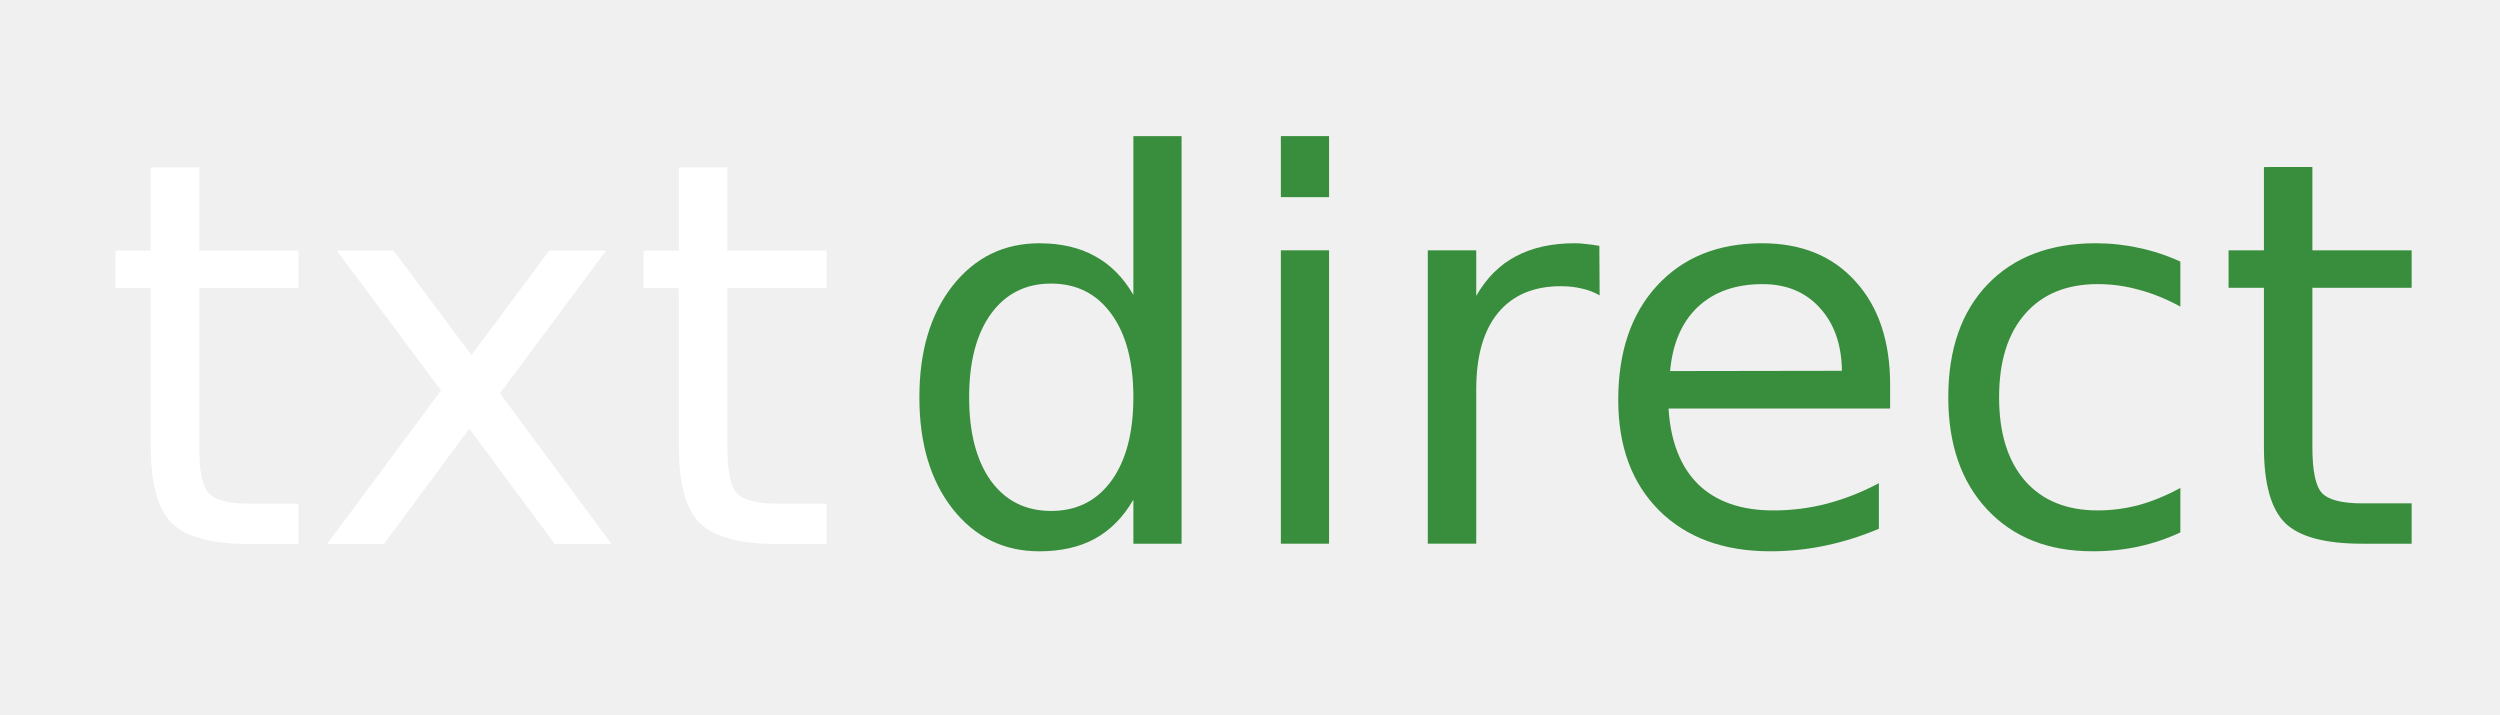
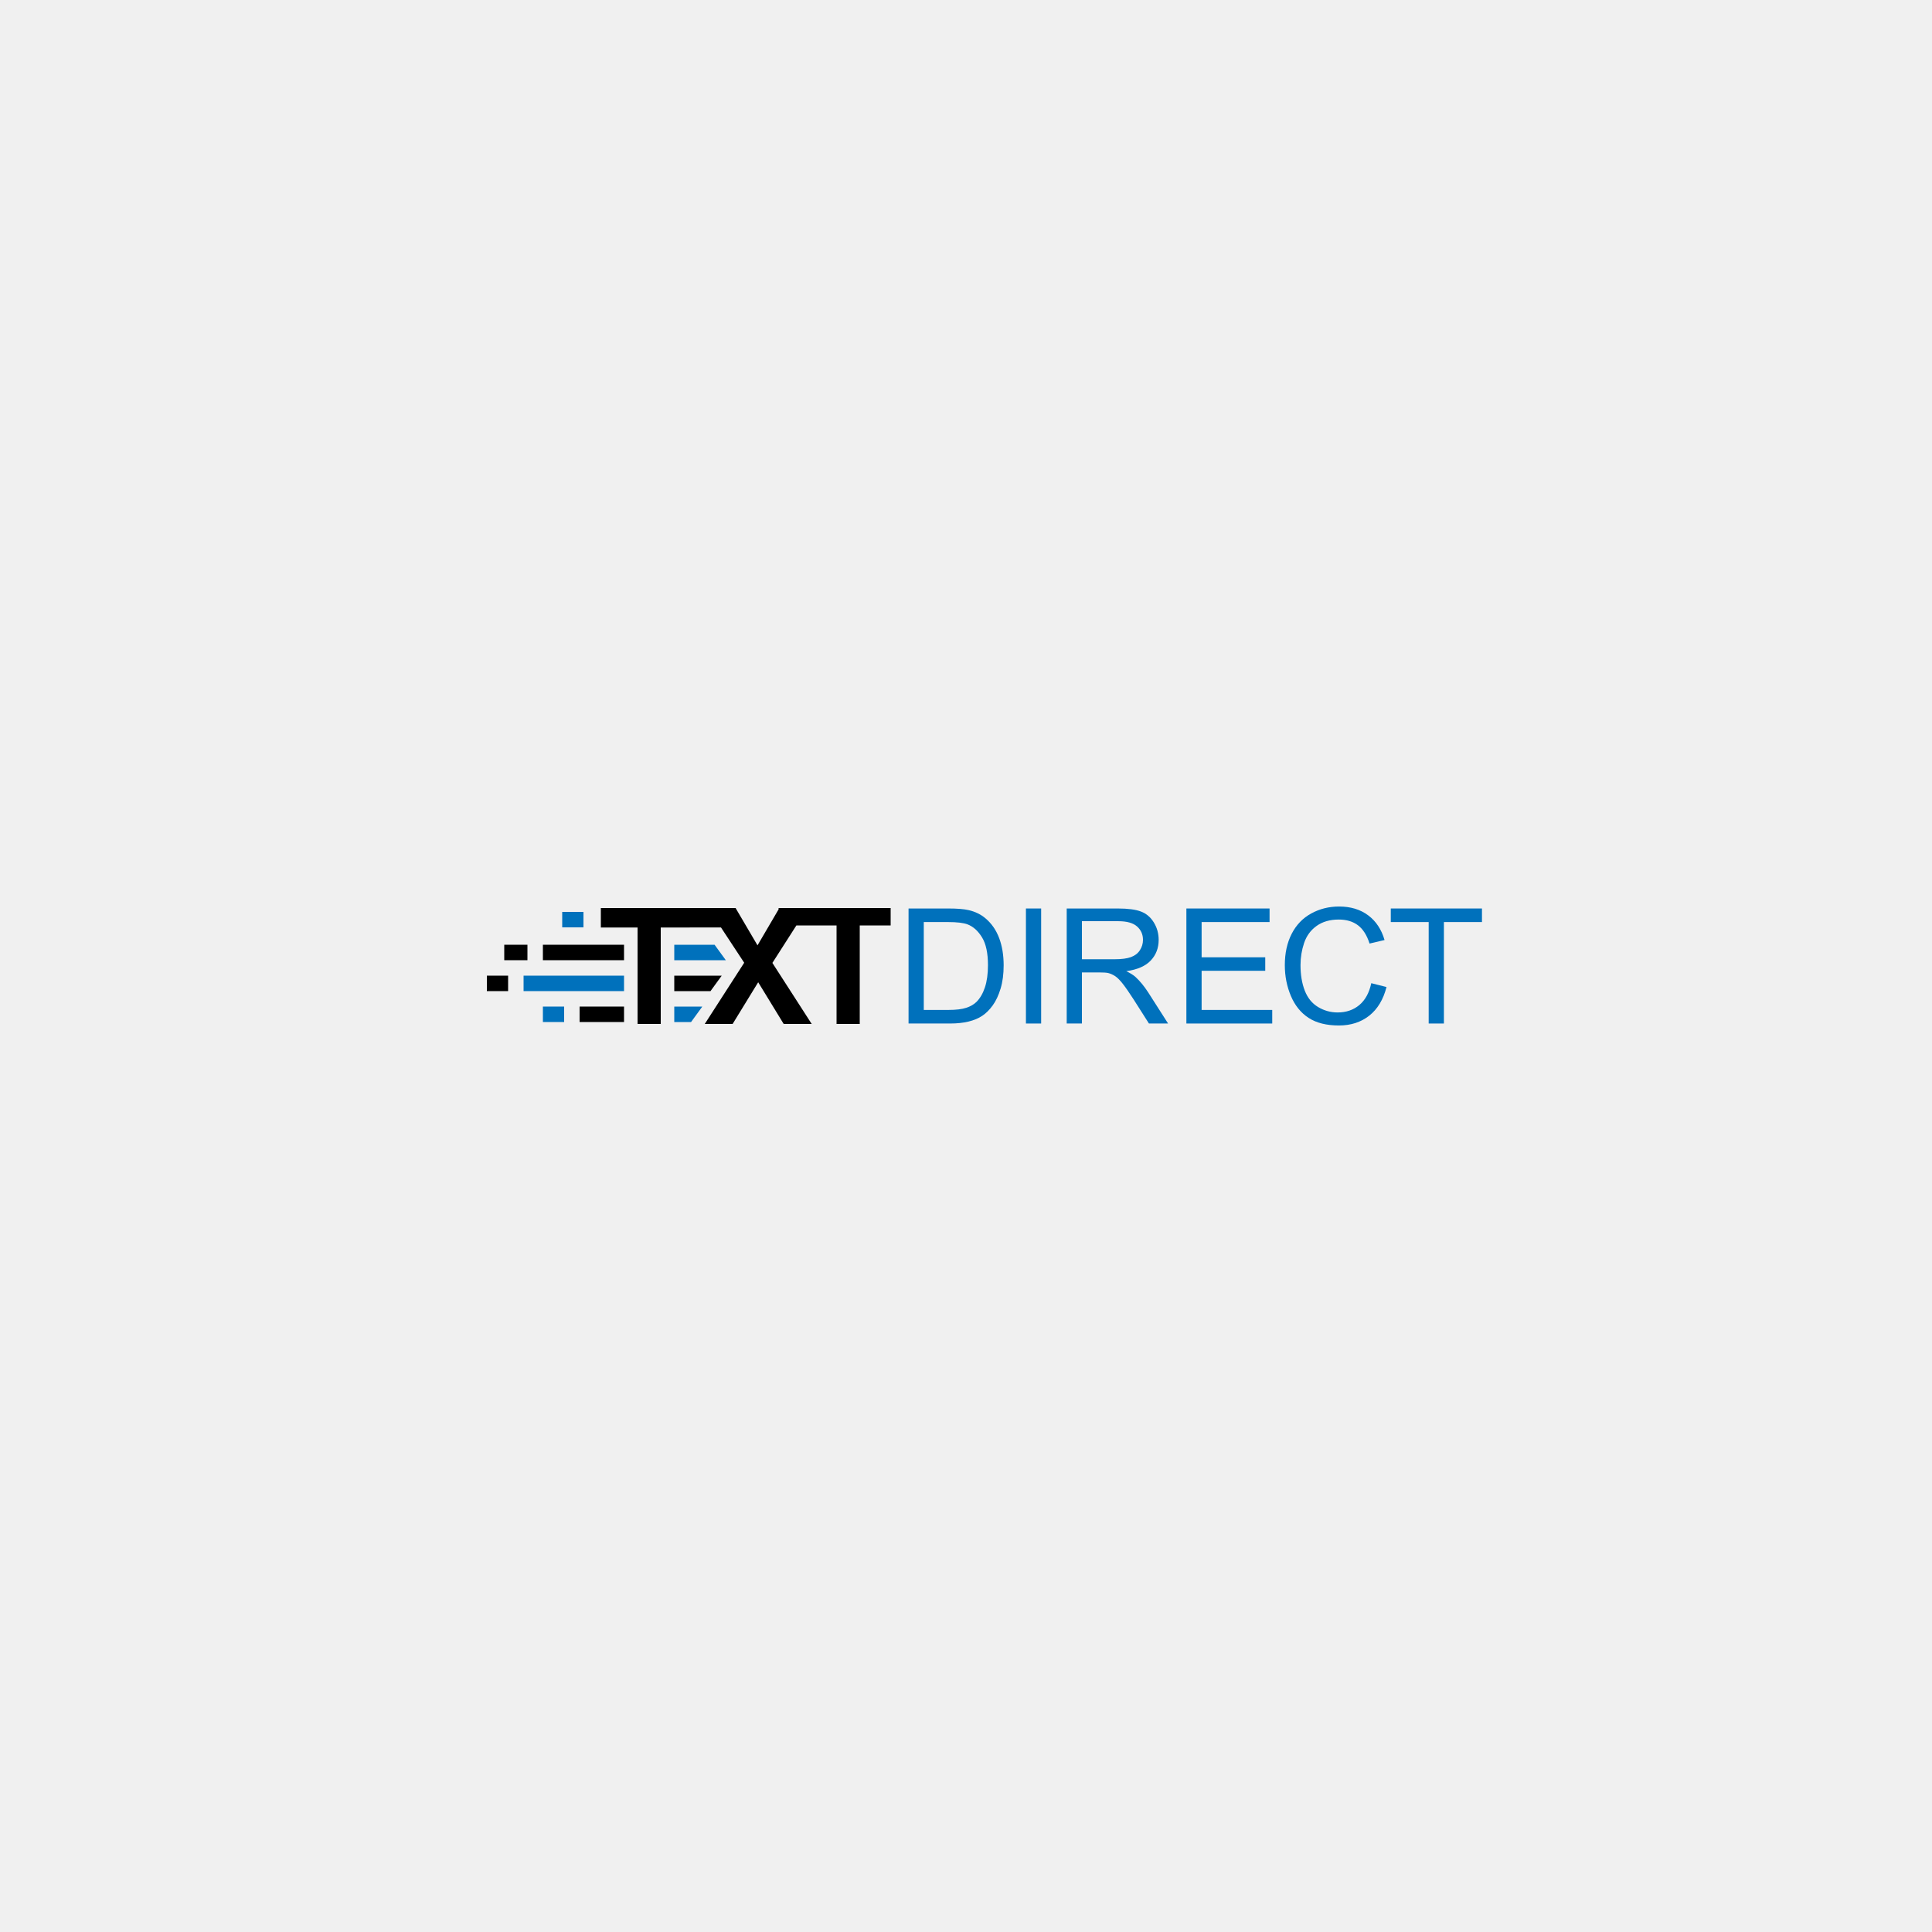
- <svg xmlns="http://www.w3.org/2000/svg" id="svg8" version="1.1" viewBox="0 0 74.083 21.167" height="80" width="280">
-   <defs id="defs2" />
-   <g transform="translate(0,-275.8333)" id="layer1">
-     <g aria-label="txt" transform="matrix(0.3974302,0,0,0.3974302,-2.614389,268.9723)" style="font-style:normal;font-weight:normal;font-size:40px;line-height:125%;font-family:Sans;letter-spacing:0px;word-spacing:0px;fill:#000000;fill-opacity:1;stroke:none;stroke-width:1px;stroke-linecap:butt;stroke-linejoin:miter;stroke-opacity:1" id="flowRoot815">
-       <path d="m 21.434,29.738 v 6.211 h 7.402 v 2.793 h -7.402 v 11.875 q 0,2.676 0.723,3.438 0.742,0.762 2.988,0.762 h 3.691 v 3.008 h -3.691 q -4.16,0 -5.742,-1.543 -1.582,-1.562 -1.582,-5.664 v -11.875 h -2.637 v -2.793 h 2.637 v -6.211 z" style="fill:#ffffff;fill-opacity:1" id="path889" />
-       <path d="M 51.766,35.949 43.855,46.594 52.176,57.824 H 47.938 l -6.367,-8.594 -6.367,8.594 H 30.965 L 39.461,46.379 31.688,35.949 h 4.238 l 5.801,7.793 5.801,-7.793 z" style="fill:#ffffff;fill-opacity:1" id="path891" />
-       <path d="m 60.809,29.738 v 6.211 h 7.402 v 2.793 h -7.402 v 11.875 q 0,2.676 0.723,3.438 0.742,0.762 2.988,0.762 h 3.691 v 3.008 h -3.691 q -4.16,0 -5.742,-1.543 -1.582,-1.562 -1.582,-5.664 v -11.875 h -2.637 v -2.793 h 2.637 v -6.211 z" style="fill:#ffffff;fill-opacity:1" id="path893" />
-     </g>
-     <g aria-label="direct" transform="matrix(0.3974302,0,0,0.3974302,20.75923,268.964)" style="font-style:normal;font-weight:normal;font-size:40px;line-height:125%;font-family:Sans;letter-spacing:0px;word-spacing:0px;fill:#536dfe;fill-opacity:1;stroke:none;stroke-width:1px;stroke-linecap:butt;stroke-linejoin:miter;stroke-opacity:1" id="flowRoot815-3">
-       <path d="M 32.273,39.27 V 27.434 h 3.594 v 30.391 h -3.594 v -3.281 q -1.133,1.953 -2.871,2.91 -1.719,0.938 -4.141,0.938 -3.965,0 -6.465,-3.164 -2.48,-3.164 -2.48,-8.32 0,-5.156 2.48,-8.32 2.5,-3.164 6.465,-3.164 2.422,0 4.141,0.957 1.738,0.938 2.871,2.891 z M 20.027,46.906 q 0,3.965 1.621,6.23 1.641,2.246 4.492,2.246 2.852,0 4.492,-2.246 1.641,-2.266 1.641,-6.23 0,-3.965 -1.641,-6.211 -1.641,-2.266 -4.492,-2.266 -2.852,0 -4.492,2.266 -1.621,2.246 -1.621,6.211 z" style="opacity:1;fill:#388e3c;fill-opacity:1" id="path876" />
-       <path d="m 43.27,35.949 h 3.594 v 21.875 h -3.594 z m 0,-8.516 h 3.594 v 4.551 h -3.594 z" style="opacity:1;fill:#388e3c;fill-opacity:1" id="path878" />
-       <path d="M 67.039,39.309 Q 66.434,38.957 65.711,38.801 65.008,38.625 64.148,38.625 q -3.047,0 -4.688,1.992 -1.621,1.973 -1.621,5.684 v 11.523 h -3.613 v -21.875 h 3.613 v 3.398 q 1.133,-1.992 2.949,-2.949 1.816,-0.977 4.414,-0.977 0.371,0 0.82,0.059 0.449,0.039 0.996,0.137 z" style="opacity:1;fill:#388e3c;fill-opacity:1" id="path880" />
-       <path d="m 88.699,45.988 v 1.758 H 72.176 q 0.234,3.711 2.227,5.664 2.012,1.934 5.586,1.934 2.07,0 4.004,-0.508 1.953,-0.508 3.867,-1.523 v 3.398 q -1.934,0.82 -3.965,1.25 -2.031,0.43 -4.121,0.43 -5.234,0 -8.301,-3.047 -3.047,-3.047 -3.047,-8.242 0,-5.371 2.891,-8.516 2.91,-3.164 7.832,-3.164 4.414,0 6.973,2.852 2.578,2.832 2.578,7.715 z m -3.594,-1.055 Q 85.066,41.984 83.445,40.227 81.844,38.469 79.188,38.469 q -3.008,0 -4.824,1.699 -1.797,1.699 -2.07,4.785 z" style="opacity:1;fill:#388e3c;fill-opacity:1" id="path882" />
-       <path d="m 110.34,36.789 v 3.359 q -1.523,-0.84 -3.066,-1.25 -1.523,-0.43 -3.086,-0.43 -3.496,0 -5.43,2.227 -1.934,2.207 -1.934,6.211 0,4.004 1.934,6.23 1.934,2.207 5.43,2.207 1.562,0 3.086,-0.41 1.543,-0.43 3.066,-1.27 v 3.32 q -1.504,0.703 -3.125,1.055 -1.602,0.352 -3.418,0.352 -4.941,0 -7.852,-3.105 -2.91,-3.105 -2.91,-8.379 0,-5.352 2.93,-8.418 2.949,-3.066 8.066,-3.066 1.66,0 3.242,0.352 1.582,0.332 3.066,1.016 z" style="opacity:1;fill:#388e3c;fill-opacity:1" id="path884" />
-       <path d="m 120.184,29.738 v 6.211 h 7.402 v 2.793 h -7.402 v 11.875 q 0,2.676 0.723,3.438 0.742,0.762 2.988,0.762 h 3.691 v 3.008 h -3.691 q -4.16,0 -5.742,-1.543 -1.582,-1.562 -1.582,-5.664 v -11.875 h -2.637 v -2.793 h 2.637 v -6.211 z" style="opacity:1;fill:#388e3c;fill-opacity:1" id="path886" />
-     </g>
-     <flowRoot xml:space="preserve" id="flowRoot840" style="fill:black;stroke:none;stroke-opacity:1;stroke-width:1px;stroke-linejoin:miter;stroke-linecap:butt;fill-opacity:1;font-family:Sans;font-style:normal;font-weight:normal;font-size:40px;line-height:125%;letter-spacing:0px;word-spacing:0px">
-       <flowRegion id="flowRegion842">
-         <rect id="rect844" width="490" height="269.294" x="-104.588" y="-92.118" />
-       </flowRegion>
-       <flowPara id="flowPara846" />
-     </flowRoot>
-     <flowRoot xml:space="preserve" id="flowRoot868" style="fill:black;stroke:none;stroke-opacity:1;stroke-width:1px;stroke-linejoin:miter;stroke-linecap:butt;fill-opacity:1;font-family:Sans;font-style:normal;font-weight:normal;font-size:40px;line-height:125%;letter-spacing:0px;word-spacing:0px">
-       <flowRegion id="flowRegion870">
-         <rect id="rect872" width="680.235" height="354.941" x="-180.353" y="-183.529" />
-       </flowRegion>
-       <flowPara id="flowPara874" />
-     </flowRoot>
-   </g>
+ <svg xmlns="http://www.w3.org/2000/svg" version="1.1" id="Layer_1" x="0px" y="0px" width="1000px" height="1000px" viewBox="0 0 1000 1000" enable-background="new 0 0 1000 1000" xml:space="preserve">
+   <rect x="291" y="472" fill="#0071BC" width="11" height="8" />
+   <rect x="261" y="489" width="12" height="8" />
+   <rect x="252" y="505" width="11" height="8" />
+   <rect x="281" y="521" fill="#0071BC" width="11" height="8" />
+   <rect x="300" y="521" width="23" height="8" />
+   <rect x="271" y="505" fill="#0071BC" width="52" height="8" />
+   <rect x="281" y="489" width="42" height="8" />
+   <polygon fill="#0071BC" points="363.516,521 349,521 349,529 357.697,529 " />
+   <polygon points="373.567,505 349,505 349,513 367.749,513 " />
+   <polygon fill="#0071BC" points="369.864,489 349,489 349,497 375.683,497 " />
+   <path fill="#0071BC" d="M470.266,529.769v-59.536h20.512c4.628,0,8.164,0.282,10.6,0.851c3.41,0.786,6.322,2.209,8.73,4.265  c3.141,2.654,5.49,6.044,7.047,10.174c1.557,4.129,2.336,8.848,2.336,14.153c0,4.521-0.527,8.53-1.586,12.022  c-1.055,3.491-2.408,6.383-4.061,8.67c-1.652,2.289-3.459,4.088-5.422,5.4c-1.963,1.315-4.33,2.31-7.107,2.986  c-2.775,0.678-5.963,1.015-9.564,1.015H470.266z M478.145,522.744h12.712c3.926,0,7.007-0.368,9.241-1.097  c2.23-0.732,4.012-1.761,5.342-3.088c1.867-1.868,3.32-4.38,4.365-7.535c1.041-3.15,1.563-6.978,1.563-11.472  c0-6.227-1.021-11.013-3.066-14.356c-2.043-3.344-4.527-5.584-7.453-6.722c-2.111-0.811-5.51-1.218-10.194-1.218h-12.509V522.744z" />
+   <path fill="#0071BC" d="M531.018,529.769v-59.536h7.879v59.536H531.018z" />
+   <path fill="#0071BC" d="M552.127,529.769v-59.536h26.4c5.305,0,9.34,0.533,12.1,1.603c2.762,1.069,4.967,2.959,6.619,5.665  c1.652,2.709,2.479,5.7,2.479,8.977c0,4.221-1.367,7.783-4.1,10.68c-2.736,2.898-6.961,4.738-12.674,5.525  c2.086,1.001,3.67,1.989,4.754,2.962c2.301,2.112,4.479,4.754,6.537,7.921l10.355,16.204h-9.91l-7.877-12.388  c-2.301-3.572-4.199-6.306-5.686-8.203c-1.49-1.895-2.824-3.22-4.002-3.98c-1.176-0.757-2.375-1.283-3.594-1.582  c-0.895-0.189-2.355-0.285-4.385-0.285h-9.139v26.438H552.127z M560.006,496.506h16.936c3.6,0,6.416-0.371,8.449-1.115  c2.027-0.746,3.572-1.936,4.627-3.574c1.057-1.639,1.586-3.418,1.586-5.34c0-2.815-1.023-5.131-3.068-6.945  c-2.043-1.813-5.271-2.723-9.688-2.723h-18.842V496.506z" />
+   <path fill="#0071BC" d="M614.072,529.769v-59.536h43.051v7.024h-35.17v18.235h32.936v6.984h-32.936v20.268h36.551v7.024H614.072z" />
+   <path fill="#0071BC" d="M709.777,508.895l7.879,1.989c-1.652,6.472-4.625,11.405-8.916,14.804  c-4.293,3.398-9.537,5.098-15.736,5.098c-6.418,0-11.637-1.309-15.656-3.92c-4.02-2.613-7.08-6.396-9.18-11.352  c-2.098-4.955-3.146-10.275-3.146-15.961c0-6.199,1.184-11.607,3.553-16.224s5.742-8.125,10.113-10.52  c4.373-2.396,9.184-3.595,14.436-3.595c5.957,0,10.967,1.518,15.029,4.551c4.063,3.031,6.891,7.296,8.488,12.792l-7.758,1.827  c-1.381-4.33-3.385-7.486-6.01-9.464c-2.627-1.976-5.932-2.966-9.91-2.966c-4.576,0-8.4,1.098-11.473,3.291  c-3.074,2.195-5.234,5.139-6.48,8.833c-1.244,3.696-1.865,7.508-1.865,11.433c0,5.064,0.736,9.484,2.211,13.26  c1.477,3.777,3.771,6.6,6.885,8.469c3.115,1.867,6.484,2.803,10.113,2.803c4.414,0,8.148-1.273,11.211-3.818  C706.621,517.68,708.693,513.902,709.777,508.895z" />
+   <path fill="#0071BC" d="M739.486,529.769v-52.512h-19.615v-7.024h47.191v7.024h-19.697v52.512H739.486z" />
+   <polygon points="404.379,470 403,470 403,470.678 392.085,489.313 380.741,470 311,470 311,480.087 330,480.078 330,530 342,530   342,480.073 373.184,480.06 385.193,498.314 364.781,530 379.2,530 392.439,508.407 405.637,530 420.135,530 399.789,498.405   412.207,479 433,479 433,530 445,530 445,479 461,479 461,470 " />
</svg>
